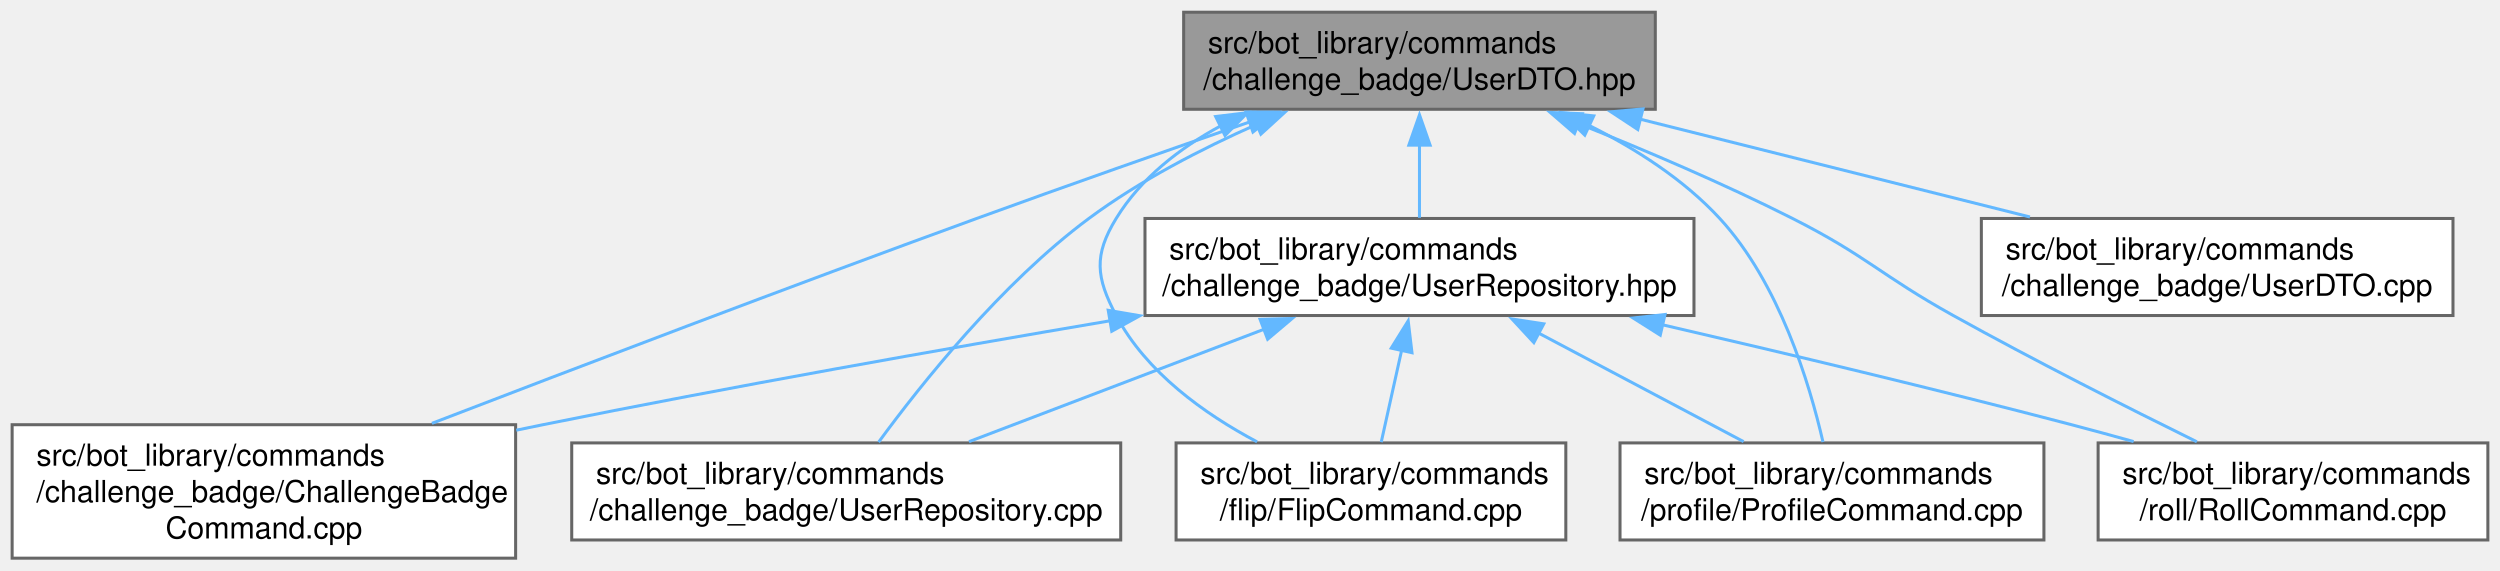
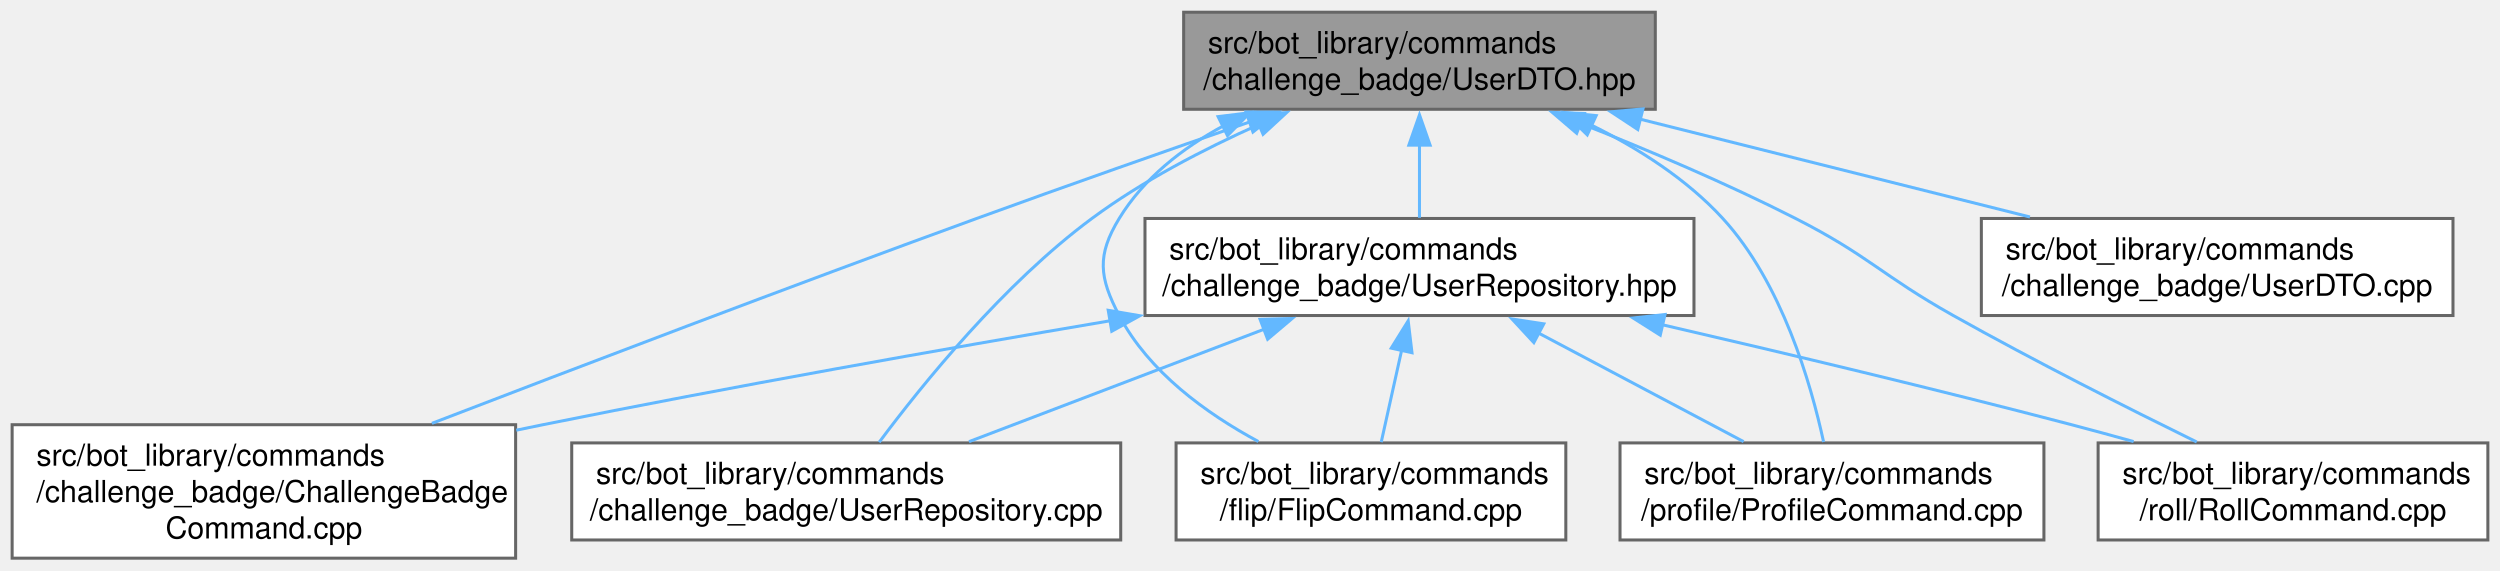
<svg xmlns="http://www.w3.org/2000/svg" xmlns:xlink="http://www.w3.org/1999/xlink" width="824pt" height="188pt" viewBox="0.00 0.00 824.25 188.00">
  <g id="graph0" class="graph" transform="scale(1 1) rotate(0) translate(4 184)">
    <g id="Node000001" class="node">
      <g id="a_Node000001">
        <a xlink:title=" ">
          <polygon fill="#999999" stroke="#666666" points="541.75,-180 386.25,-180 386.25,-148 541.75,-148 541.75,-180" />
          <text text-anchor="start" x="394.25" y="-166.5" font-family="Helvetica,sans-Serif" font-size="10.00">src/bot_library/commands</text>
          <text text-anchor="middle" x="464" y="-154.5" font-family="Helvetica,sans-Serif" font-size="10.00">/challenge_badge/UserDTO.hpp</text>
        </a>
      </g>
    </g>
    <g id="Node000002" class="node">
      <g id="a_Node000002">
        <a xlink:href="ChallengeBadgeCommand_8cpp.html" target="_top" xlink:title=" ">
          <polygon fill="white" stroke="#666666" points="166,-44 0,-44 0,0 166,0 166,-44" />
          <text text-anchor="start" x="8" y="-30.5" font-family="Helvetica,sans-Serif" font-size="10.00">src/bot_library/commands</text>
          <text text-anchor="start" x="8" y="-18.5" font-family="Helvetica,sans-Serif" font-size="10.00">/challenge_badge/ChallengeBadge</text>
          <text text-anchor="middle" x="83" y="-6.5" font-family="Helvetica,sans-Serif" font-size="10.00">Command.cpp</text>
        </a>
      </g>
    </g>
    <g id="edge1_Node000001_Node000002" class="edge">
      <g id="a_edge1_Node000001_Node000002">
        <a xlink:title=" ">
          <path fill="none" stroke="#63b8ff" d="M408.32,-143.93C381.04,-134.49 347.74,-122.82 318,-112 256.3,-89.54 185.93,-62.73 138.4,-44.45" />
          <polygon fill="#63b8ff" stroke="#63b8ff" points="406.81,-147.11 417.41,-147.07 409.1,-140.5 406.81,-147.11" />
        </a>
      </g>
    </g>
    <g id="Node000003" class="node">
      <g id="a_Node000003">
        <a xlink:href="UserDTO_8cpp.html" target="_top" xlink:title=" ">
          <polygon fill="white" stroke="#666666" points="804.75,-112 649.25,-112 649.25,-80 804.75,-80 804.75,-112" />
          <text text-anchor="start" x="657.25" y="-98.5" font-family="Helvetica,sans-Serif" font-size="10.00">src/bot_library/commands</text>
          <text text-anchor="middle" x="727" y="-86.5" font-family="Helvetica,sans-Serif" font-size="10.00">/challenge_badge/UserDTO.cpp</text>
        </a>
      </g>
    </g>
    <g id="edge2_Node000001_Node000003" class="edge">
      <g id="a_edge2_Node000001_Node000003">
        <a xlink:title=" ">
          <path fill="none" stroke="#63b8ff" d="M536.78,-144.73C577.15,-134.6 626.81,-122.14 665.27,-112.49" />
          <polygon fill="#63b8ff" stroke="#63b8ff" points="535.98,-141.33 527.13,-147.16 537.68,-148.12 535.98,-141.33" />
        </a>
      </g>
    </g>
    <g id="Node000004" class="node">
      <g id="a_Node000004">
        <a xlink:href="UserRepository_8cpp.html" target="_top" xlink:title=" ">
          <polygon fill="white" stroke="#666666" points="365.5,-38 184.5,-38 184.5,-6 365.5,-6 365.5,-38" />
          <text text-anchor="start" x="192.5" y="-24.5" font-family="Helvetica,sans-Serif" font-size="10.00">src/bot_library/commands</text>
          <text text-anchor="middle" x="275" y="-12.5" font-family="Helvetica,sans-Serif" font-size="10.00">/challenge_badge/UserRepository.cpp</text>
        </a>
      </g>
    </g>
    <g id="edge3_Node000001_Node000004" class="edge">
      <g id="a_edge3_Node000001_Node000004">
        <a xlink:title=" ">
-           <path fill="none" stroke="#63b8ff" d="M410.56,-143.12C392.06,-134.94 371.77,-124.44 355,-112 326.13,-90.59 299.75,-57.47 285.67,-38.25" />
-           <polygon fill="#63b8ff" stroke="#63b8ff" points="408.96,-146.24 419.53,-146.94 411.71,-139.8 408.96,-146.24" />
+           <path fill="none" stroke="#63b8ff" d="M411.08,-142.98C392.76,-134.79 372.65,-124.32 356,-112 326.94,-90.51 300.17,-57.42 285.86,-38.22" />
+           <polygon fill="#63b8ff" stroke="#63b8ff" points="409.66,-146.18 420.23,-146.93 412.44,-139.75 409.66,-146.18" />
        </a>
      </g>
    </g>
    <g id="Node000005" class="node">
      <g id="a_Node000005">
        <a xlink:href="UserRepository_8hpp.html" target="_top" xlink:title=" ">
          <polygon fill="white" stroke="#666666" points="554.5,-112 373.5,-112 373.5,-80 554.5,-80 554.5,-112" />
          <text text-anchor="start" x="381.5" y="-98.5" font-family="Helvetica,sans-Serif" font-size="10.00">src/bot_library/commands</text>
          <text text-anchor="middle" x="464" y="-86.5" font-family="Helvetica,sans-Serif" font-size="10.00">/challenge_badge/UserRepository.hpp</text>
        </a>
      </g>
    </g>
    <g id="edge4_Node000001_Node000005" class="edge">
      <g id="a_edge4_Node000001_Node000005">
        <a xlink:title=" ">
          <path fill="none" stroke="#63b8ff" d="M464,-136.31C464,-128.12 464,-119.38 464,-112.22" />
          <polygon fill="#63b8ff" stroke="#63b8ff" points="460.5,-136.18 464,-146.18 467.5,-136.18 460.5,-136.18" />
        </a>
      </g>
    </g>
    <g id="Node000006" class="node">
      <g id="a_Node000006">
        <a xlink:href="FlipCommand_8cpp.html" target="_top" xlink:title=" ">
          <polygon fill="white" stroke="#666666" points="512.25,-38 383.75,-38 383.75,-6 512.25,-6 512.25,-38" />
          <text text-anchor="start" x="391.75" y="-24.5" font-family="Helvetica,sans-Serif" font-size="10.00">src/bot_library/commands</text>
          <text text-anchor="middle" x="448" y="-12.5" font-family="Helvetica,sans-Serif" font-size="10.00">/flip/FlipCommand.cpp</text>
        </a>
      </g>
    </g>
    <g id="edge10_Node000001_Node000006" class="edge">
      <g id="a_edge10_Node000001_Node000006">
        <a xlink:title=" ">
-           <path fill="none" stroke="#63b8ff" d="M398.57,-142.59C384.86,-135.18 372.11,-125.24 364,-112 356.57,-99.87 357.34,-92.57 364,-80 373.9,-61.31 392.98,-47.62 410.45,-38.35" />
-           <polygon fill="#63b8ff" stroke="#63b8ff" points="396.79,-145.61 407.31,-146.88 399.88,-139.33 396.79,-145.61" />
+           <path fill="none" stroke="#63b8ff" d="M399.41,-142.57C385.76,-135.16 373.06,-125.22 365,-112 357.6,-99.86 358.38,-92.59 365,-80 374.77,-61.44 393.62,-47.75 410.89,-38.45" />
+           <polygon fill="#63b8ff" stroke="#63b8ff" points="397.6,-145.58 408.11,-146.87 400.7,-139.3 397.6,-145.58" />
        </a>
      </g>
    </g>
    <g id="Node000007" class="node">
      <g id="a_Node000007">
        <a xlink:href="ProfileCommand_8cpp.html" target="_top" xlink:title=" ">
          <polygon fill="white" stroke="#666666" points="669.88,-38 530.12,-38 530.12,-6 669.88,-6 669.88,-38" />
          <text text-anchor="start" x="538.12" y="-24.5" font-family="Helvetica,sans-Serif" font-size="10.00">src/bot_library/commands</text>
          <text text-anchor="middle" x="600" y="-12.5" font-family="Helvetica,sans-Serif" font-size="10.00">/profile/ProfileCommand.cpp</text>
        </a>
      </g>
    </g>
    <g id="edge11_Node000001_Node000007" class="edge">
      <g id="a_edge11_Node000001_Node000007">
        <a xlink:title=" ">
-           <path fill="none" stroke="#63b8ff" d="M519.69,-142.79C535.25,-135.04 551.12,-124.89 563,-112 582.62,-90.71 592.62,-57.55 597.04,-38.29" />
-           <polygon fill="#63b8ff" stroke="#63b8ff" points="518.5,-139.48 510.93,-146.89 521.47,-145.82 518.5,-139.48" />
+           <path fill="none" stroke="#63b8ff" d="M520.54,-142.85C536.19,-135.13 552.12,-124.97 564,-112 583.48,-90.74 593.07,-57.57 597.24,-38.3" />
+           <polygon fill="#63b8ff" stroke="#63b8ff" points="519.32,-139.56 511.72,-146.94 522.26,-145.91 519.32,-139.56" />
        </a>
      </g>
    </g>
    <g id="Node000008" class="node">
      <g id="a_Node000008">
        <a xlink:href="RollCommand_8cpp.html" target="_top" xlink:title=" ">
          <polygon fill="white" stroke="#666666" points="816.25,-38 687.75,-38 687.75,-6 816.25,-6 816.25,-38" />
          <text text-anchor="start" x="695.75" y="-24.5" font-family="Helvetica,sans-Serif" font-size="10.00">src/bot_library/commands</text>
          <text text-anchor="middle" x="752" y="-12.5" font-family="Helvetica,sans-Serif" font-size="10.00">/roll/RollCommand.cpp</text>
        </a>
      </g>
    </g>
    <g id="edge12_Node000001_Node000008" class="edge">
      <g id="a_edge12_Node000001_Node000008">
        <a xlink:title=" ">
-           <path fill="none" stroke="#63b8ff" d="M516.24,-143.35C538.41,-134.5 564.31,-123.47 587,-112 611.56,-99.58 615.94,-93.36 640,-80 666.7,-65.17 697.7,-49.51 720.3,-38.37" />
-           <polygon fill="#63b8ff" stroke="#63b8ff" points="515.12,-140.03 507.1,-146.96 517.69,-146.54 515.12,-140.03" />
+           <path fill="none" stroke="#63b8ff" d="M516.99,-143.39C539.28,-134.58 565.27,-123.57 588,-112 612.18,-99.69 616.33,-93.28 640,-80 666.64,-65.06 697.64,-49.41 720.26,-38.3" />
+           <polygon fill="#63b8ff" stroke="#63b8ff" points="515.83,-140.09 507.78,-146.98 518.37,-146.61 515.83,-140.09" />
        </a>
      </g>
    </g>
    <g id="edge5_Node000005_Node000002" class="edge">
      <g id="a_edge5_Node000005_Node000002">
        <a xlink:title=" ">
          <path fill="none" stroke="#63b8ff" d="M362.07,-78.28C306.62,-68.87 236.9,-56.52 175,-44 172.11,-43.42 169.17,-42.81 166.2,-42.19" />
          <polygon fill="#63b8ff" stroke="#63b8ff" points="361.38,-81.72 371.82,-79.93 362.55,-74.82 361.38,-81.72" />
        </a>
      </g>
    </g>
    <g id="edge6_Node000005_Node000004" class="edge">
      <g id="a_edge6_Node000005_Node000004">
        <a xlink:title=" ">
          <path fill="none" stroke="#63b8ff" d="M412.98,-75.56C382.38,-63.91 343.99,-49.28 315.48,-38.42" />
          <polygon fill="#63b8ff" stroke="#63b8ff" points="411.45,-78.73 422.04,-79.02 413.94,-72.18 411.45,-78.73" />
        </a>
      </g>
    </g>
    <g id="edge7_Node000005_Node000006" class="edge">
      <g id="a_edge7_Node000005_Node000006">
        <a xlink:title=" ">
          <path fill="none" stroke="#63b8ff" d="M458.18,-68.82C455.9,-58.55 453.36,-47.12 451.39,-38.25" />
          <polygon fill="#63b8ff" stroke="#63b8ff" points="454.69,-69.25 460.28,-78.25 461.53,-67.73 454.69,-69.25" />
        </a>
      </g>
    </g>
    <g id="edge8_Node000005_Node000007" class="edge">
      <g id="a_edge8_Node000005_Node000007">
        <a xlink:title=" ">
          <path fill="none" stroke="#63b8ff" d="M503.33,-74.18C524.89,-62.76 551.16,-48.85 570.87,-38.42" />
          <polygon fill="#63b8ff" stroke="#63b8ff" points="501.71,-71.07 494.51,-78.85 504.99,-77.26 501.71,-71.07" />
        </a>
      </g>
    </g>
    <g id="edge9_Node000005_Node000008" class="edge">
      <g id="a_edge9_Node000005_Node000008">
        <a xlink:title=" ">
          <path fill="none" stroke="#63b8ff" d="M544.13,-76.94C584.66,-67.56 634.57,-55.65 679,-44 685.63,-42.26 692.58,-40.36 699.45,-38.44" />
          <polygon fill="#63b8ff" stroke="#63b8ff" points="543.39,-73.52 534.43,-79.18 544.96,-80.34 543.39,-73.52" />
        </a>
      </g>
    </g>
  </g>
</svg>
